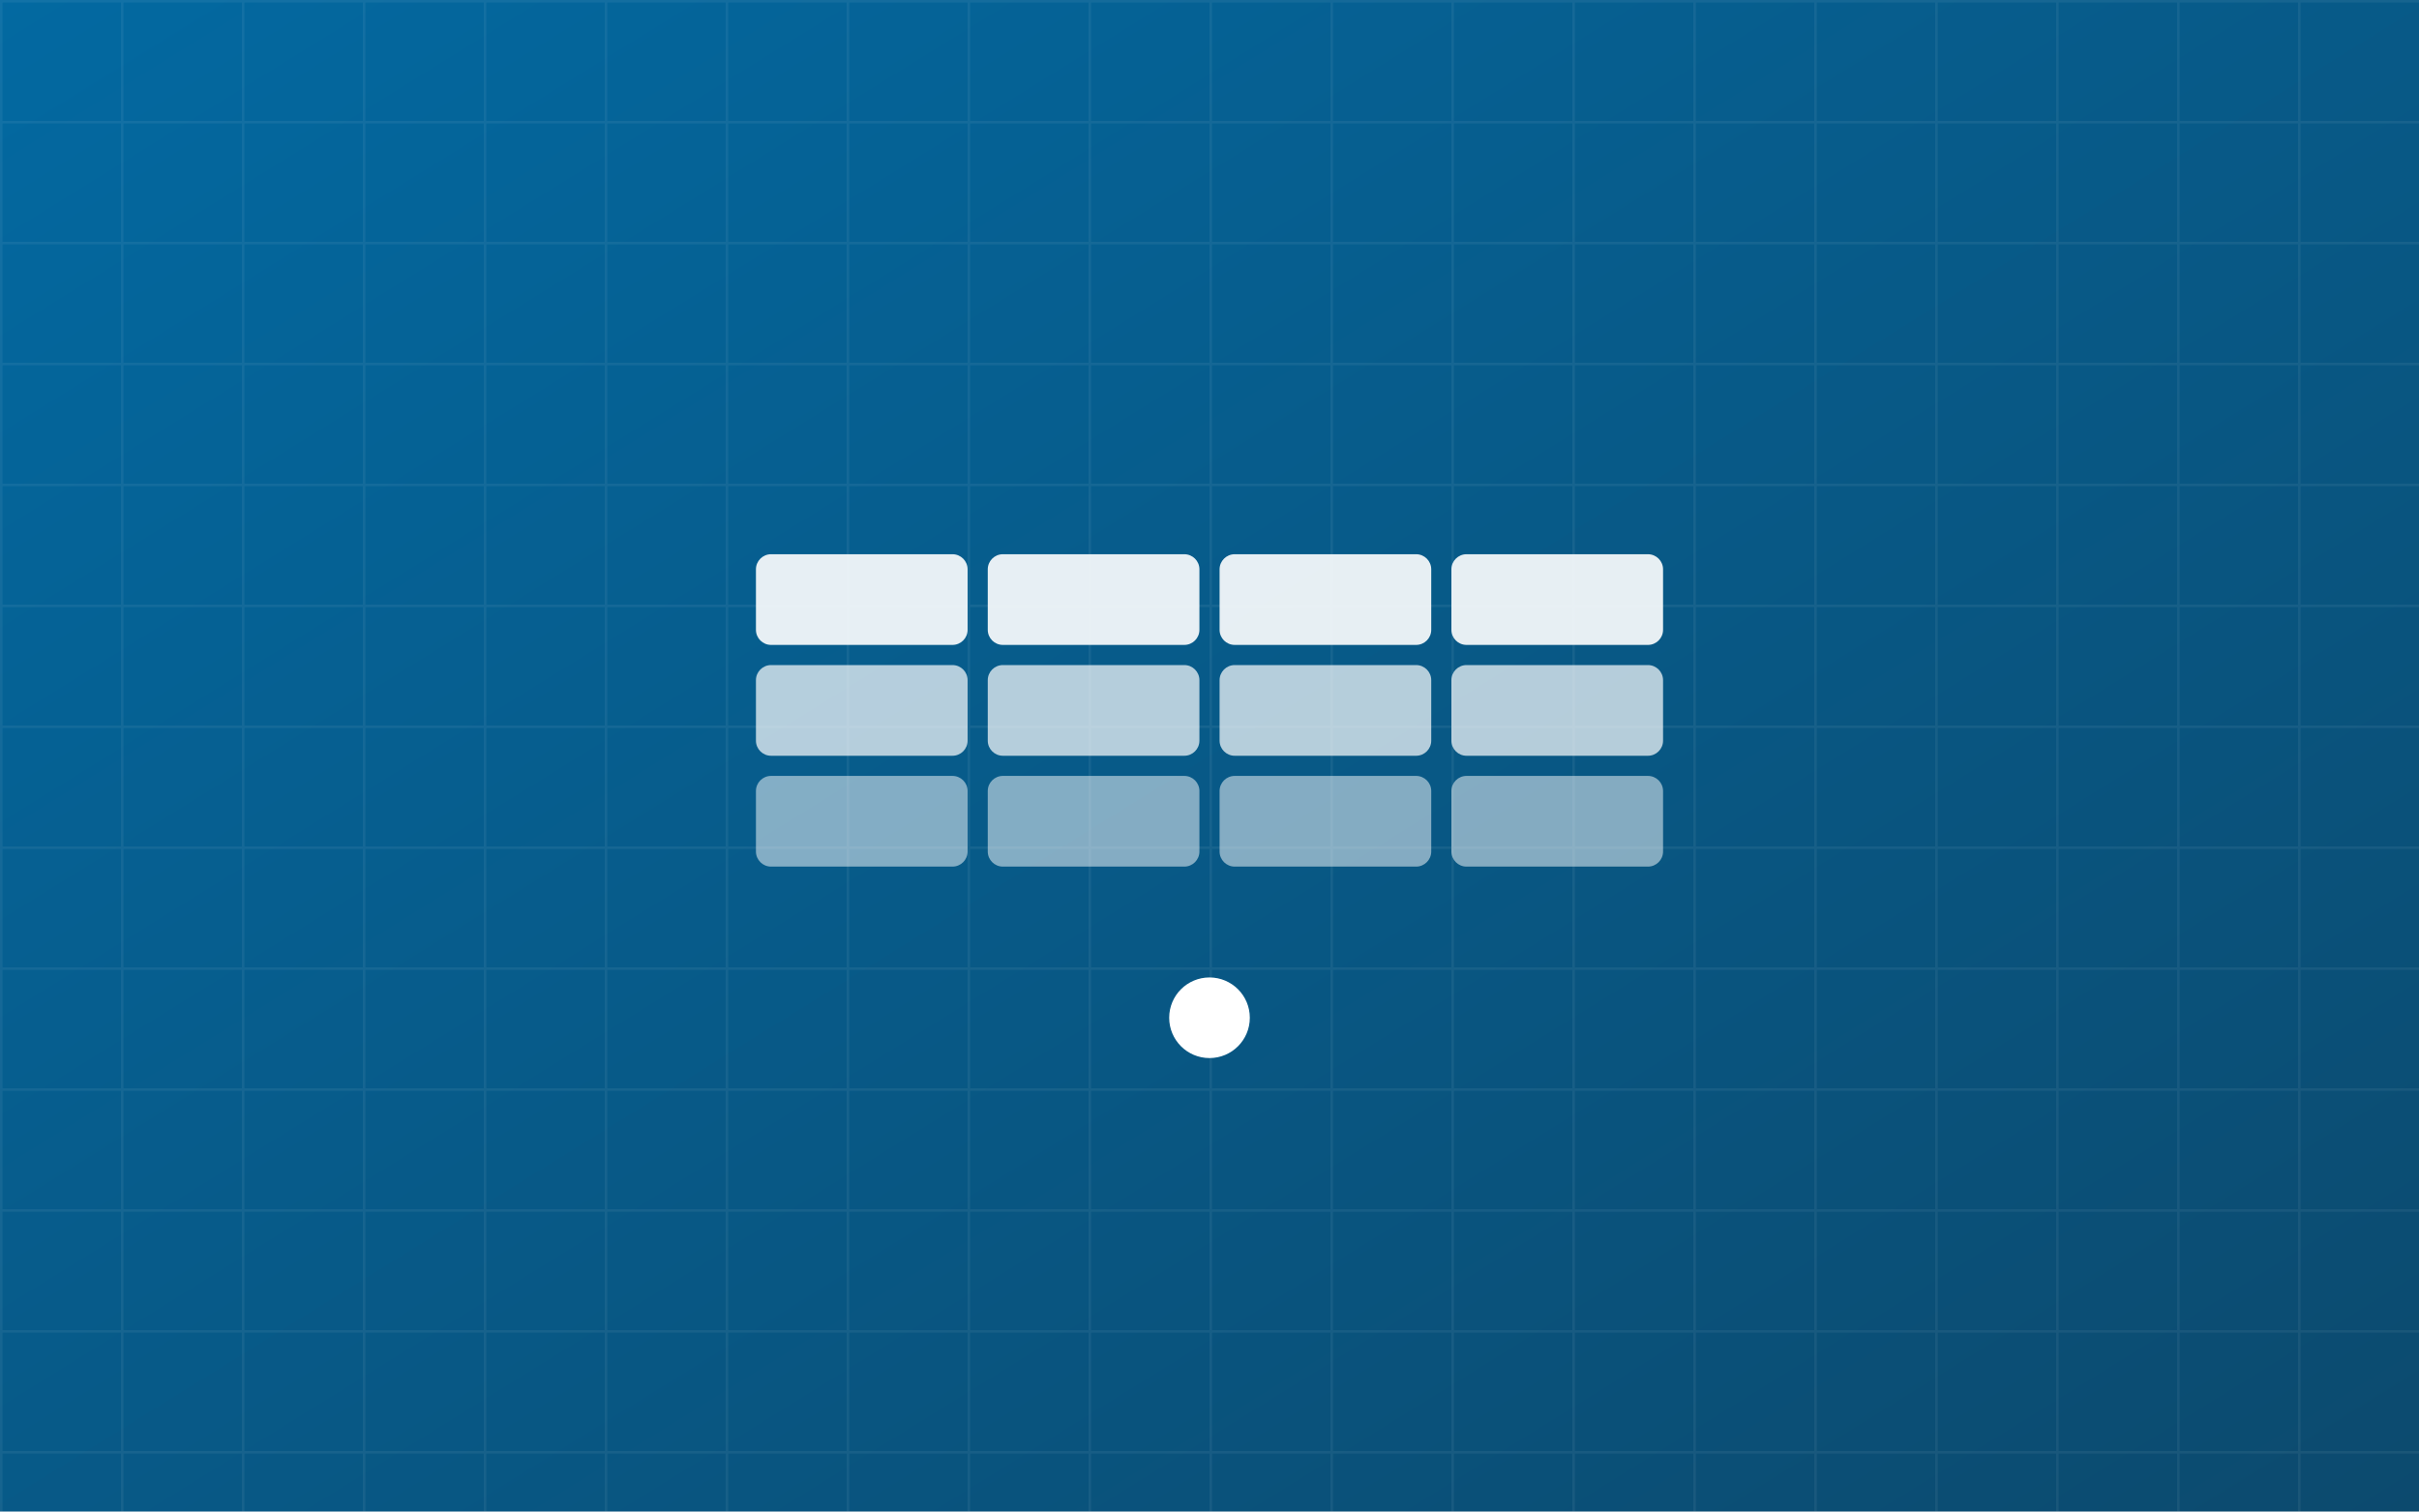
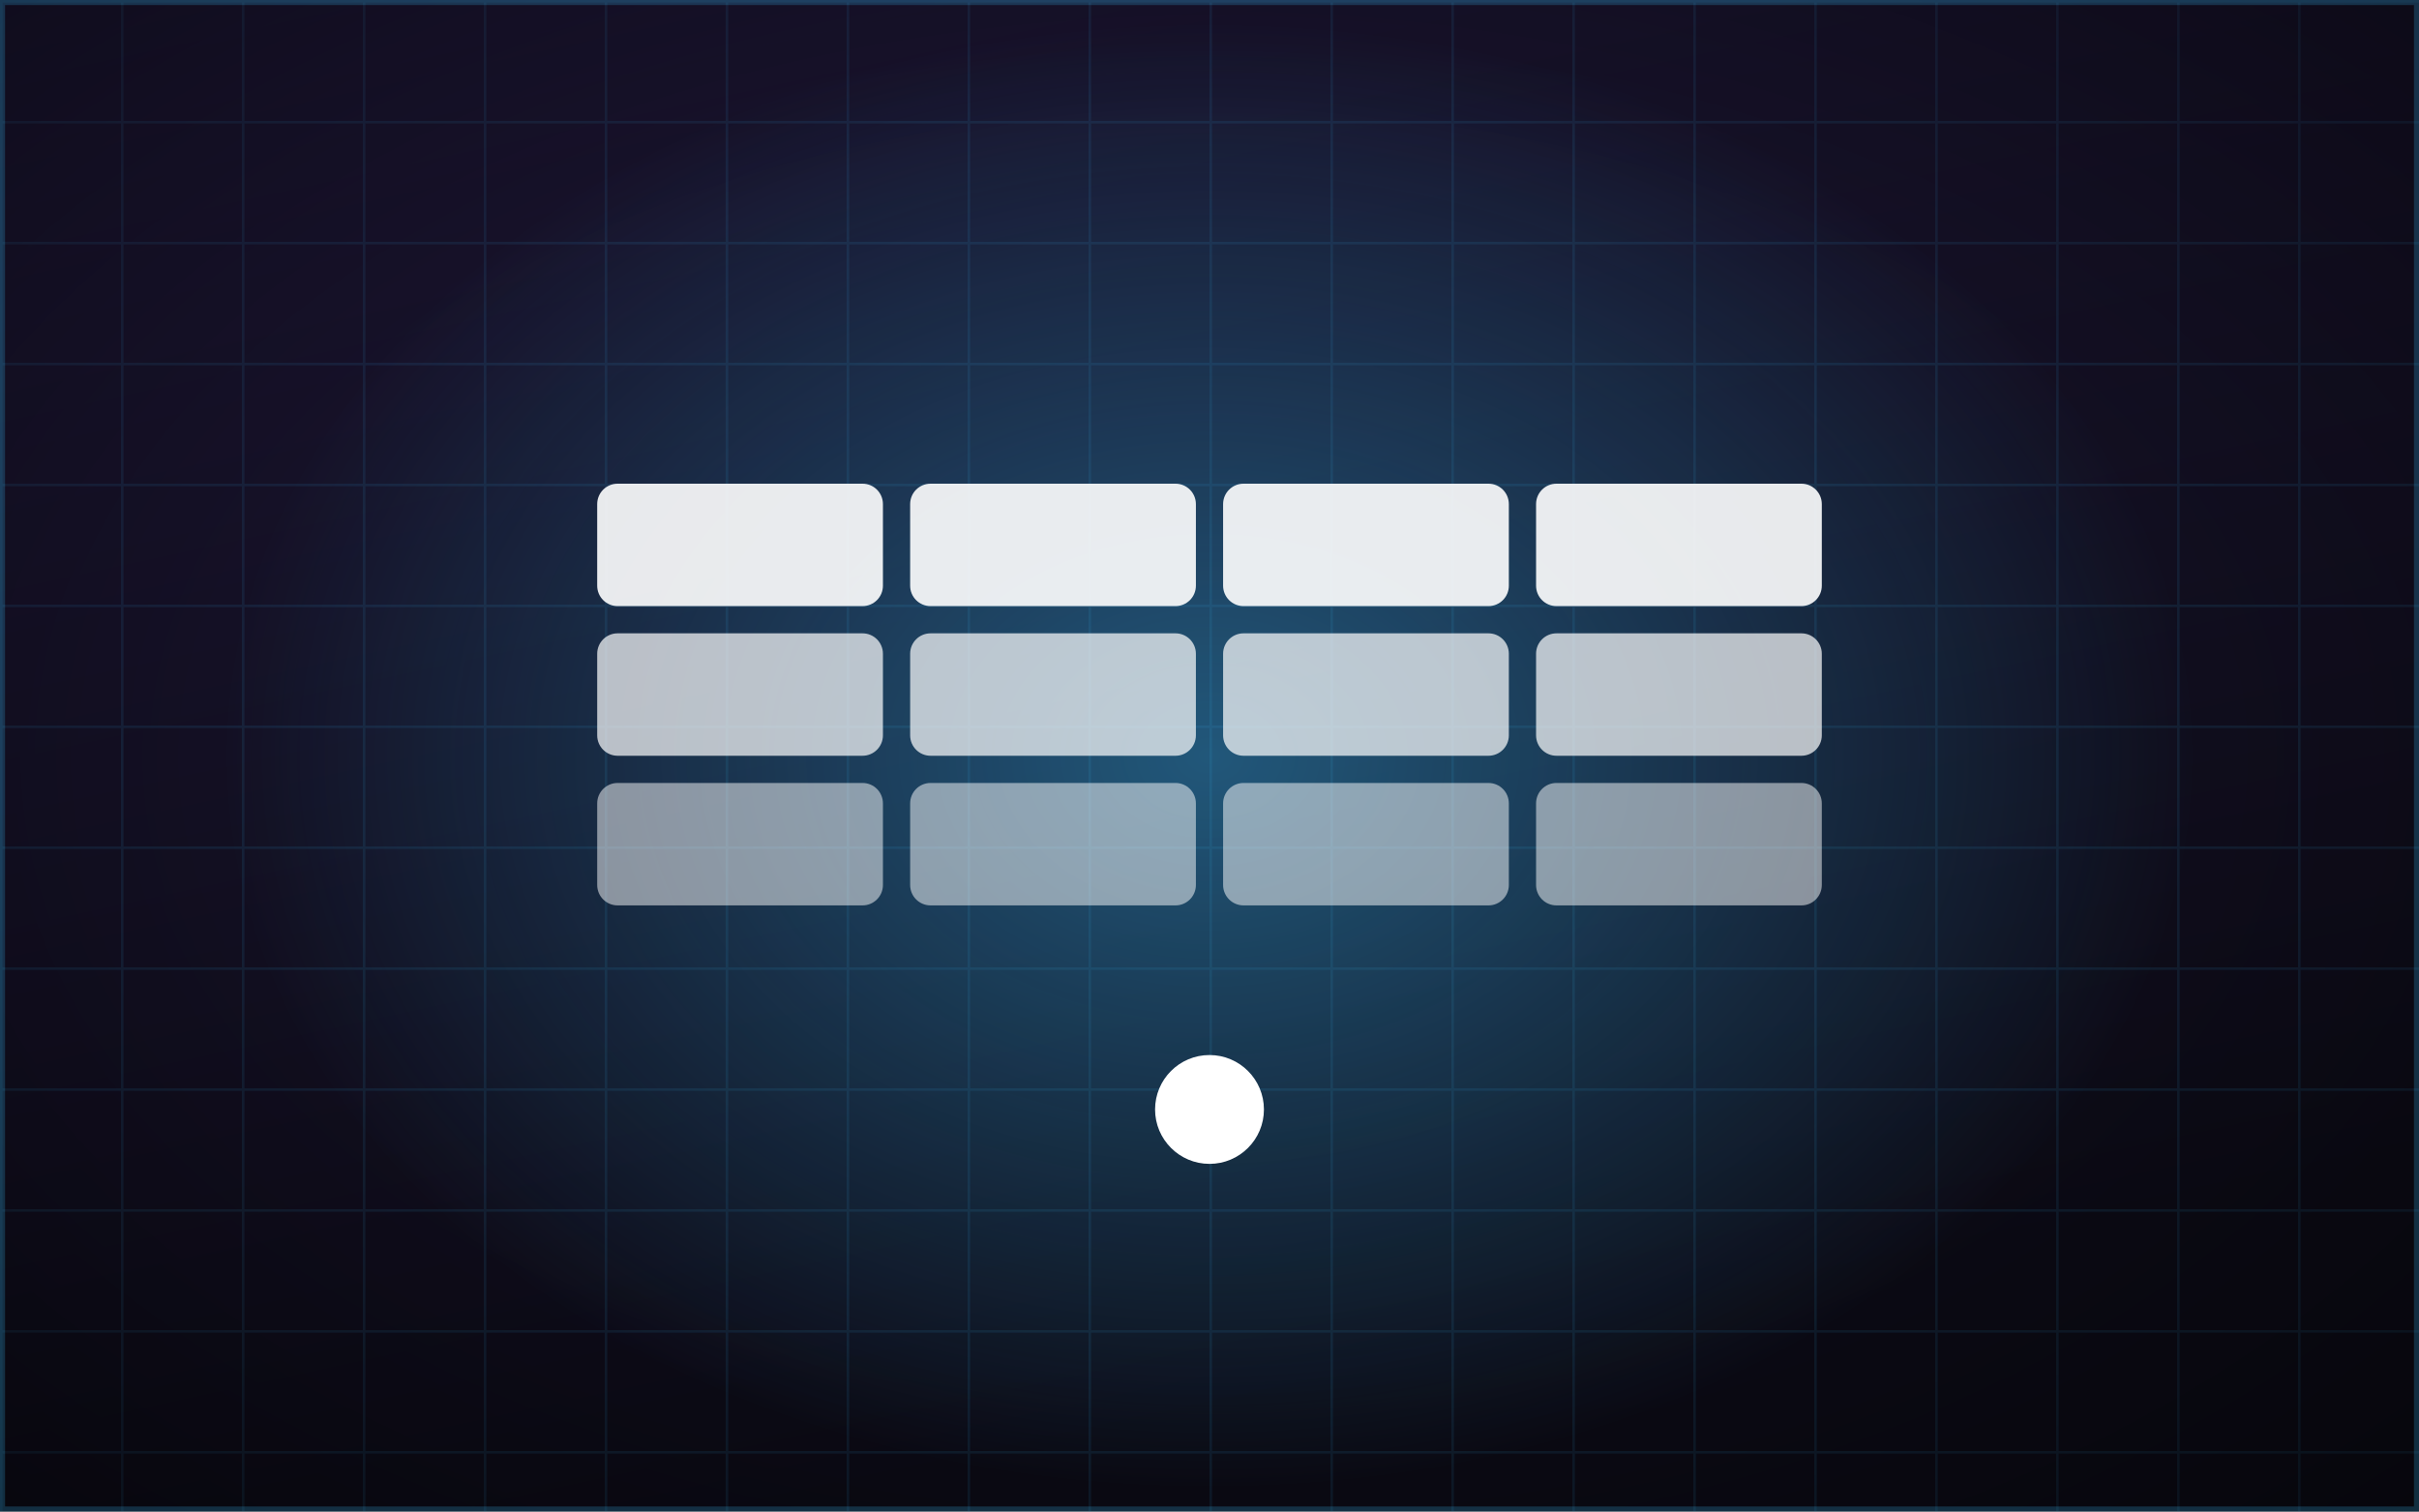
<svg xmlns="http://www.w3.org/2000/svg" viewBox="0 0 480 300" width="480" height="300">
  <defs>
-     <linearGradient id="bg3" x1="0" y1="0" x2="1" y2="1">
-       <stop offset="0" stop-color="#0369a1" />
-       <stop offset="1" stop-color="#0c4a6e" />
+     <linearGradient id="b3" x1="0" y1="0" x2="0.35" y2="1">
+       <stop offset="0" stop-color="#1a1430" />
+       <stop offset="1" stop-color="#0b0a14" />
    </linearGradient>
-     <pattern id="grid3" width="24" height="24" patternUnits="userSpaceOnUse">
-       <path d="M24 0H0V24" fill="none" stroke="#ffffff" stroke-opacity="0.06" />
+     <radialGradient id="w3" cx="0.5" cy="0.5" r="0.5">
+       <stop offset="0" stop-color="#38bdf8" stop-opacity="0.42" />
+       <stop offset="1" stop-color="#38bdf8" stop-opacity="0" />
+     </radialGradient>
+     <radialGradient id="v3" cx="0.5" cy="0.5" r="0.75">
+       <stop offset="0.55" stop-color="#000000" stop-opacity="0" />
+       <stop offset="1" stop-color="#000000" stop-opacity="0.45" />
+     </radialGradient>
+     <pattern id="g3" width="24" height="24" patternUnits="userSpaceOnUse">
+       <path d="M24 0H0V24" fill="none" stroke="#38bdf8" stroke-opacity="0.10" />
    </pattern>
  </defs>
-   <rect width="480" height="300" fill="url(#bg3)" />
-   <rect width="480" height="300" fill="url(#grid3)" />
-   <g transform="translate(240 150)" fill="#fff">
+   <rect width="480" height="300" fill="url(#b3)" />
+   <rect width="480" height="300" fill="url(#g3)" />
+   <ellipse cx="240" cy="150" rx="195" ry="145" fill="url(#w3)" />
+   <rect width="480" height="300" fill="url(#v3)" />
+   <g transform="translate(240 150) scale(1.35)" fill="#ffffff">
    <rect x="-90" y="-40" width="42" height="18" rx="3" opacity="0.9" />
    <rect x="-44" y="-40" width="42" height="18" rx="3" opacity="0.9" />
    <rect x="2" y="-40" width="42" height="18" rx="3" opacity="0.9" />
    <rect x="48" y="-40" width="42" height="18" rx="3" opacity="0.9" />
    <rect x="-90" y="-18" width="42" height="18" rx="3" opacity="0.7" />
    <rect x="-44" y="-18" width="42" height="18" rx="3" opacity="0.7" />
    <rect x="2" y="-18" width="42" height="18" rx="3" opacity="0.7" />
    <rect x="48" y="-18" width="42" height="18" rx="3" opacity="0.7" />
    <rect x="-90" y="4" width="42" height="18" rx="3" opacity="0.5" />
    <rect x="-44" y="4" width="42" height="18" rx="3" opacity="0.5" />
    <rect x="2" y="4" width="42" height="18" rx="3" opacity="0.5" />
    <rect x="48" y="4" width="42" height="18" rx="3" opacity="0.5" />
    <circle cx="0" cy="52" r="8" />
  </g>
+   <rect x="0.5" y="0.5" width="479" height="299" fill="none" stroke="#38bdf8" stroke-opacity="0.22" />
</svg>
